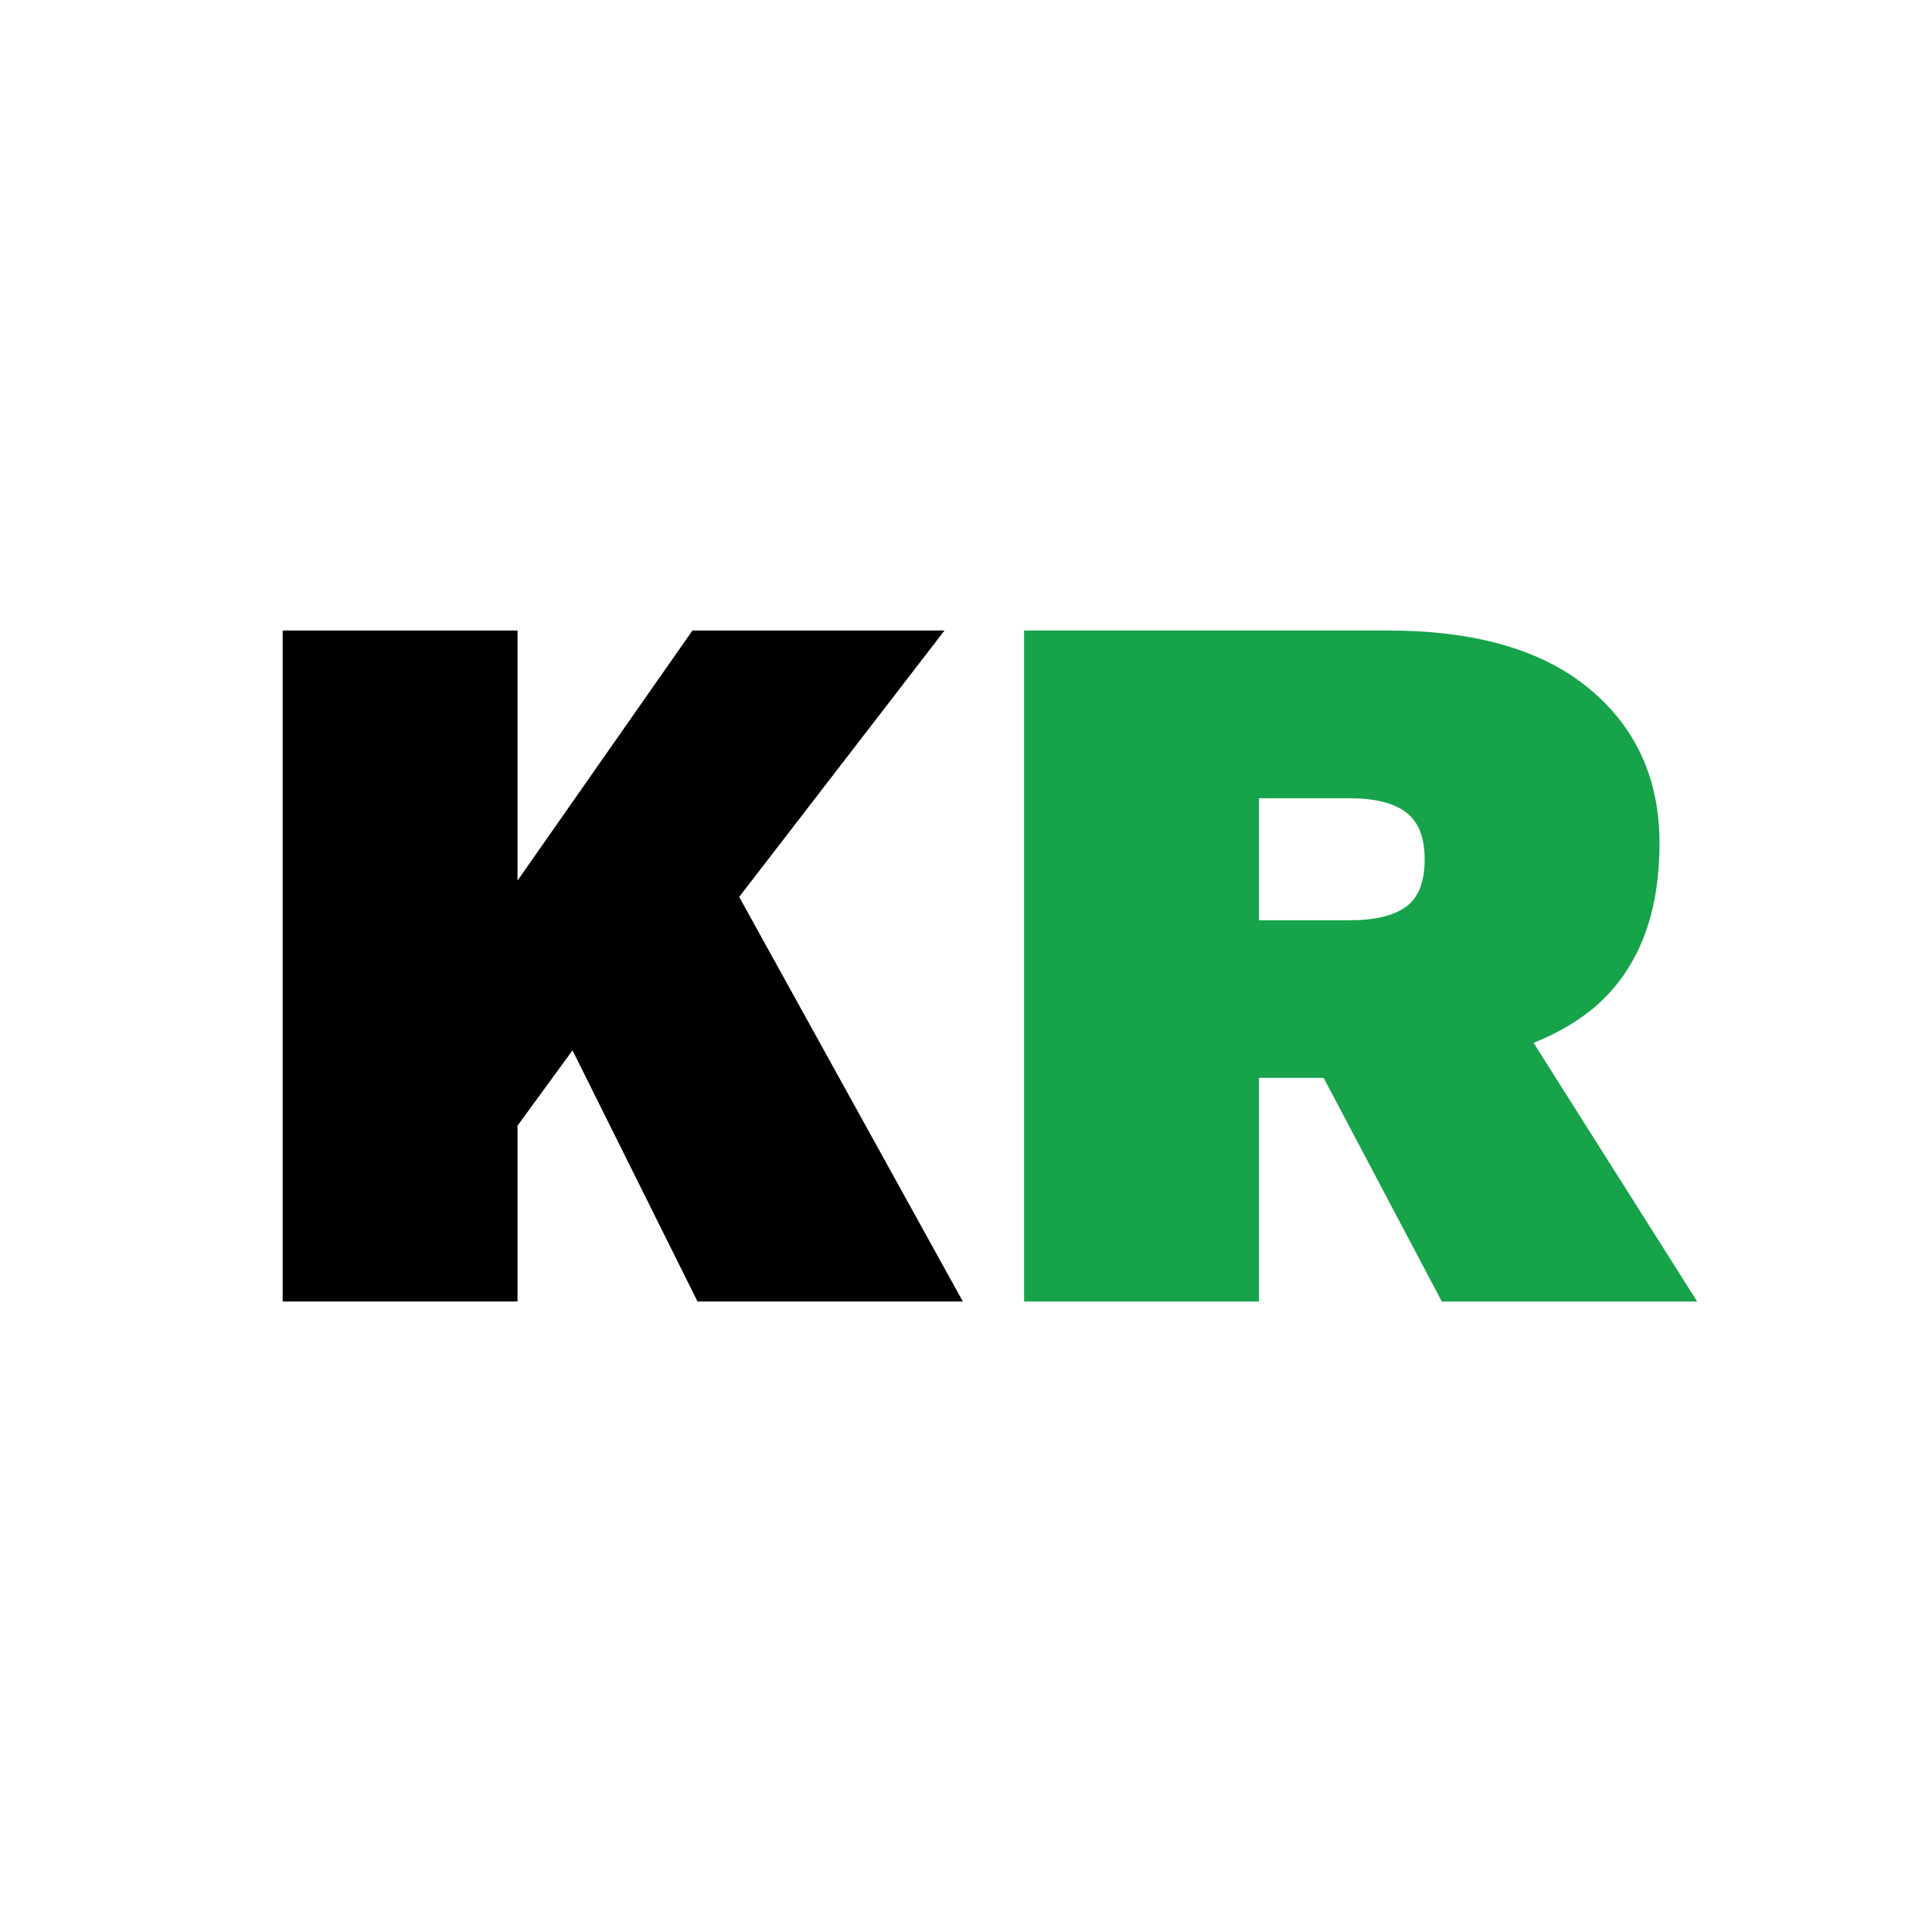
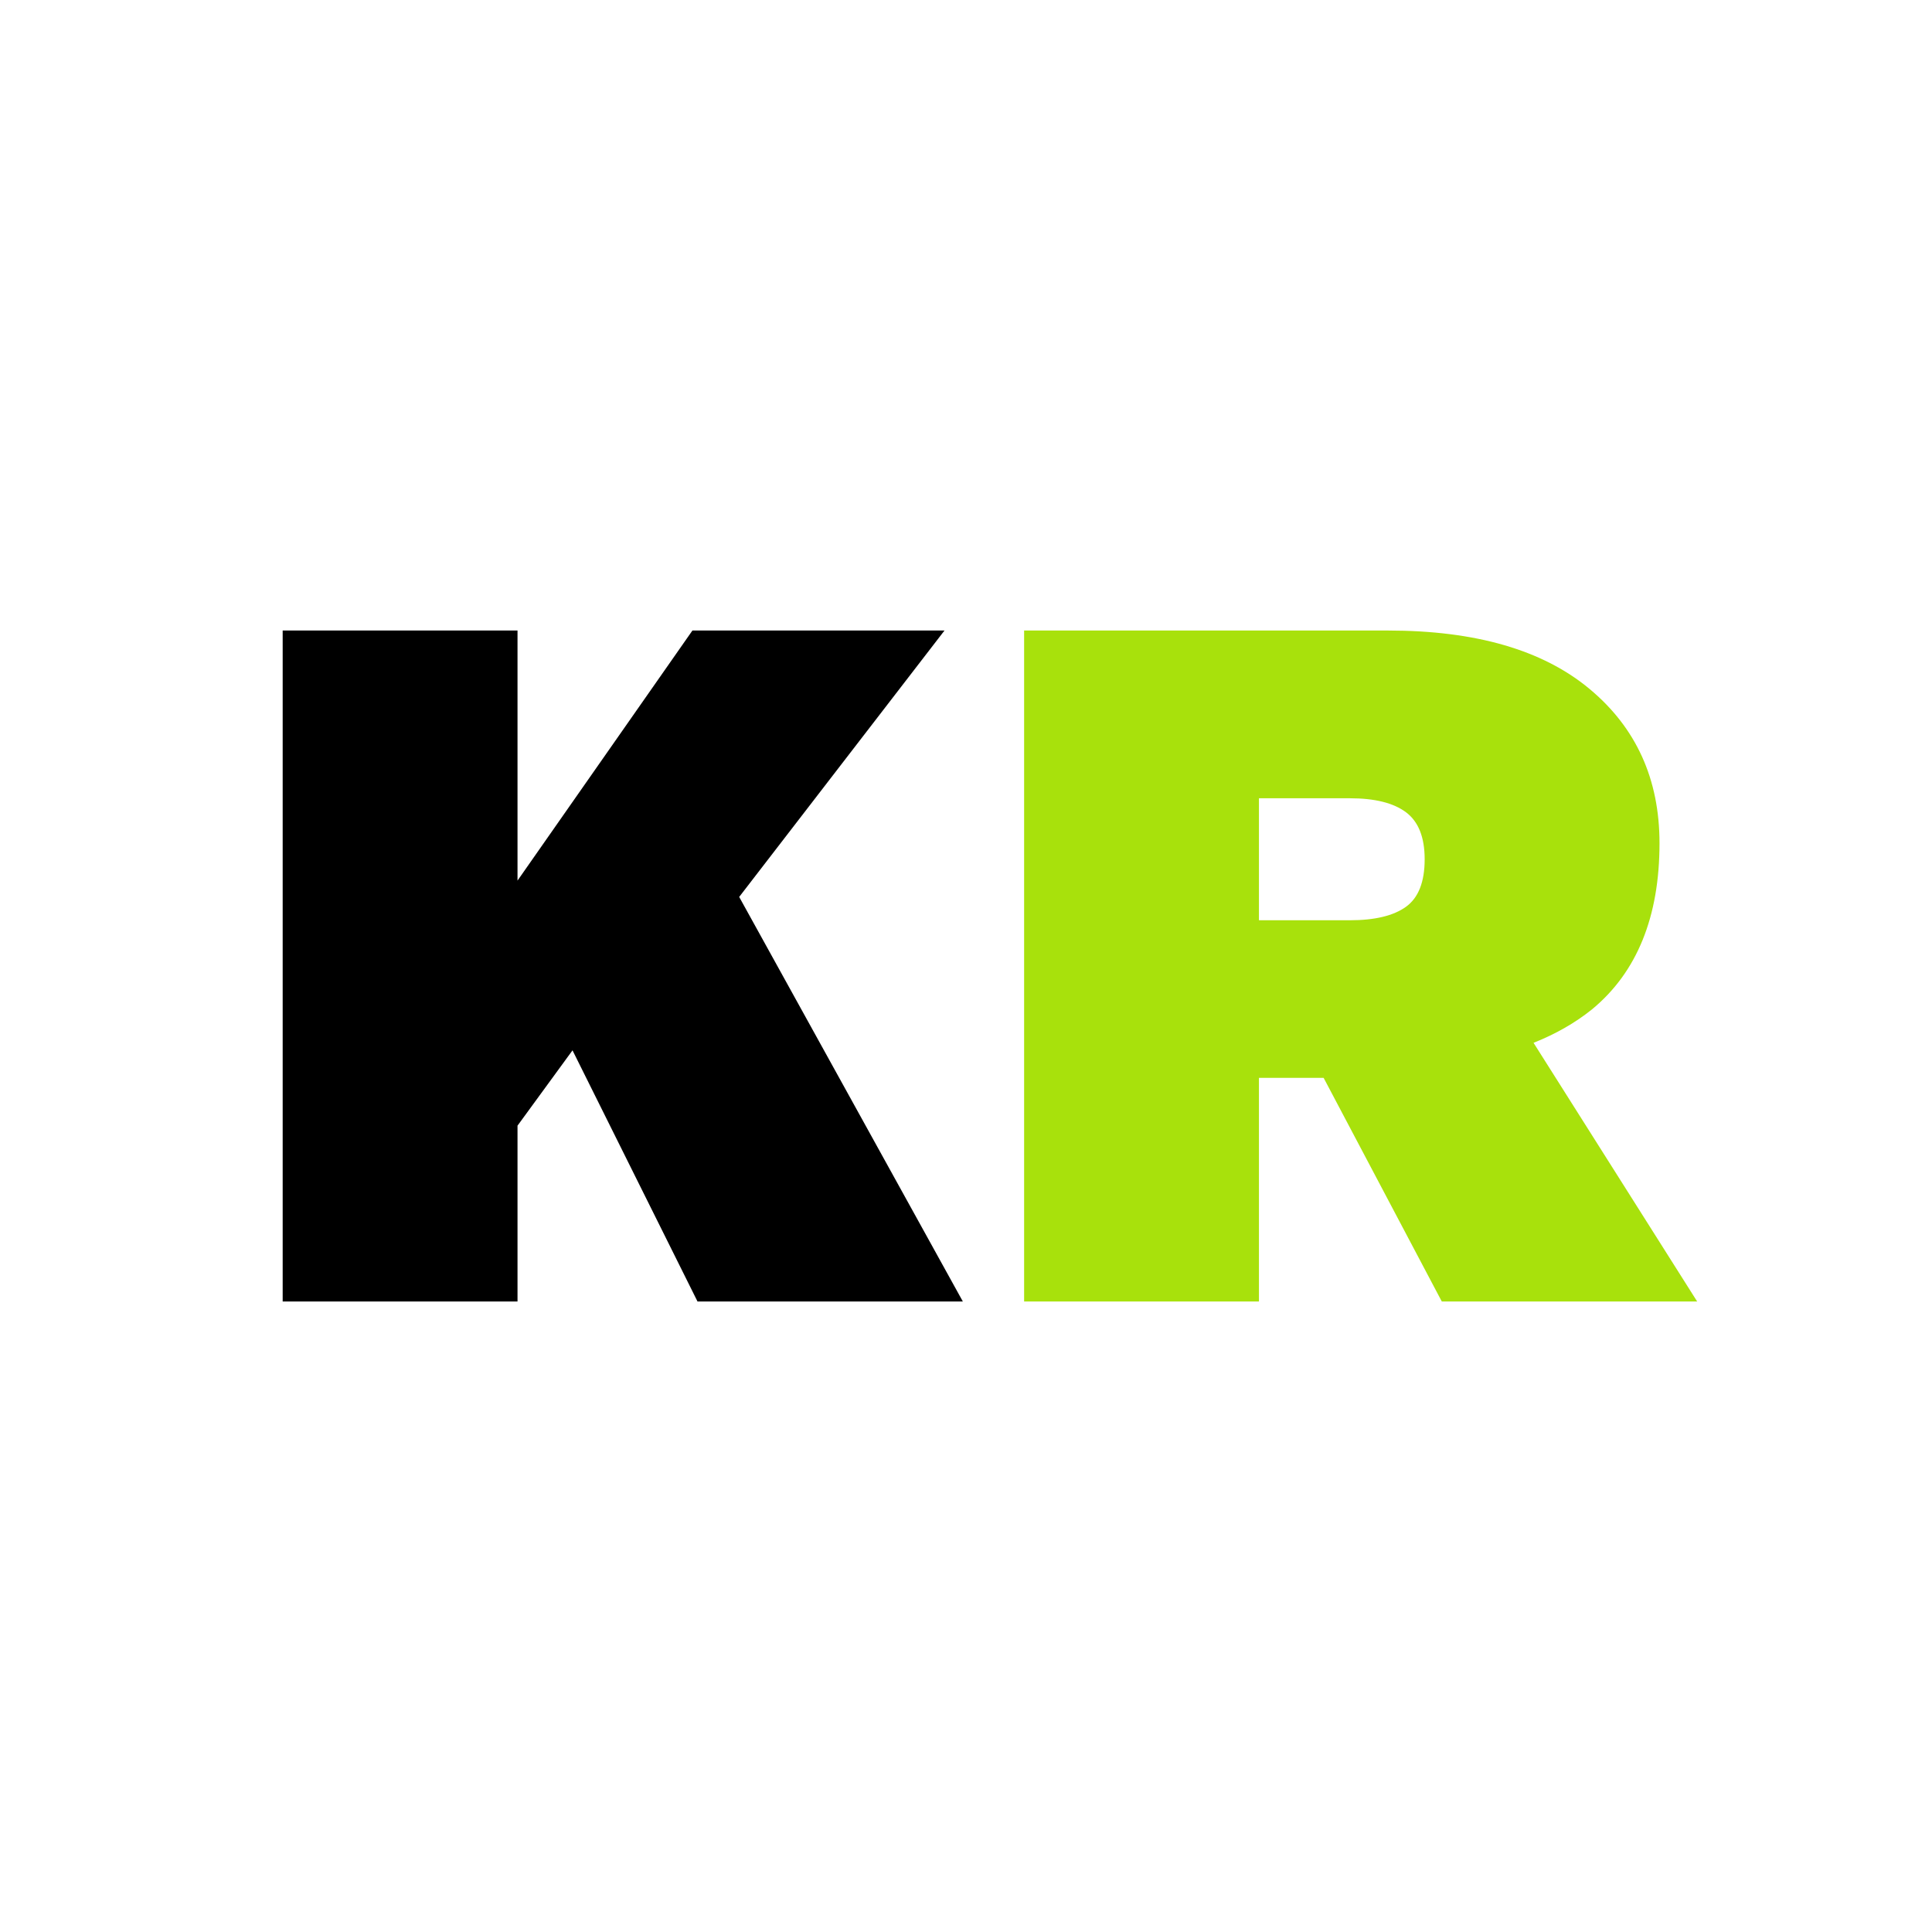
<svg xmlns="http://www.w3.org/2000/svg" viewBox="0 0 512 512" width="512" height="512">
  <rect width="512" height="512" fill="#FFFFFF" />
  <path d="M140.20,-132.00L99.81,-79.59L143.81,0.00L91.61,0.00L67.02,-49.41L56.20,-34.59L56.20,0.00L10.00,0.00L10.00,-132.00L56.20,-132.00L56.20,-82.80L90.61,-132.00L140.20,-132.00Z" fill="#000000" transform="translate(61.44,344.91) scale(1.347089,1.347089)" />
-   <path d="M81.59,-132.00Q107.41,-132.00,121.20,-120.54Q135.00,-109.08,135.00,-90.16Q135.00,-68.44,121.72,-57.47Q116.75,-53.48,110.22,-50.89L142.41,0.00L92.17,0.00L68.92,-44.00L56.20,-44.00L56.20,0.00L10.00,0.00L10.00,-132.00L81.59,-132.00ZM74.08,-75.00Q81.44,-75.00,85.12,-77.65Q88.80,-80.30,88.80,-87.00Q88.80,-93.50,85.12,-96.25Q81.44,-99.00,74.08,-99.00L56.20,-99.00L56.20,-75.00L74.08,-75.00Z" fill="#16A34A" transform="translate(257.93,344.91) scale(1.347089,1.347089)" />
+   <path d="M81.59,-132.00Q107.41,-132.00,121.20,-120.54Q135.00,-109.08,135.00,-90.16Q135.00,-68.44,121.72,-57.47Q116.75,-53.48,110.22,-50.89L142.41,0.00L92.17,0.00L68.92,-44.00L56.20,-44.00L56.20,0.00L10.00,0.00L10.00,-132.00L81.59,-132.00ZM74.08,-75.00Q81.44,-75.00,85.12,-77.65Q88.80,-80.30,88.80,-87.00Q88.80,-93.50,85.12,-96.25Q81.44,-99.00,74.08,-99.00L56.20,-99.00L56.20,-75.00L74.08,-75.00Z" fill="#A8E10C" transform="translate(257.93,344.91) scale(1.347089,1.347089)" />
</svg>
